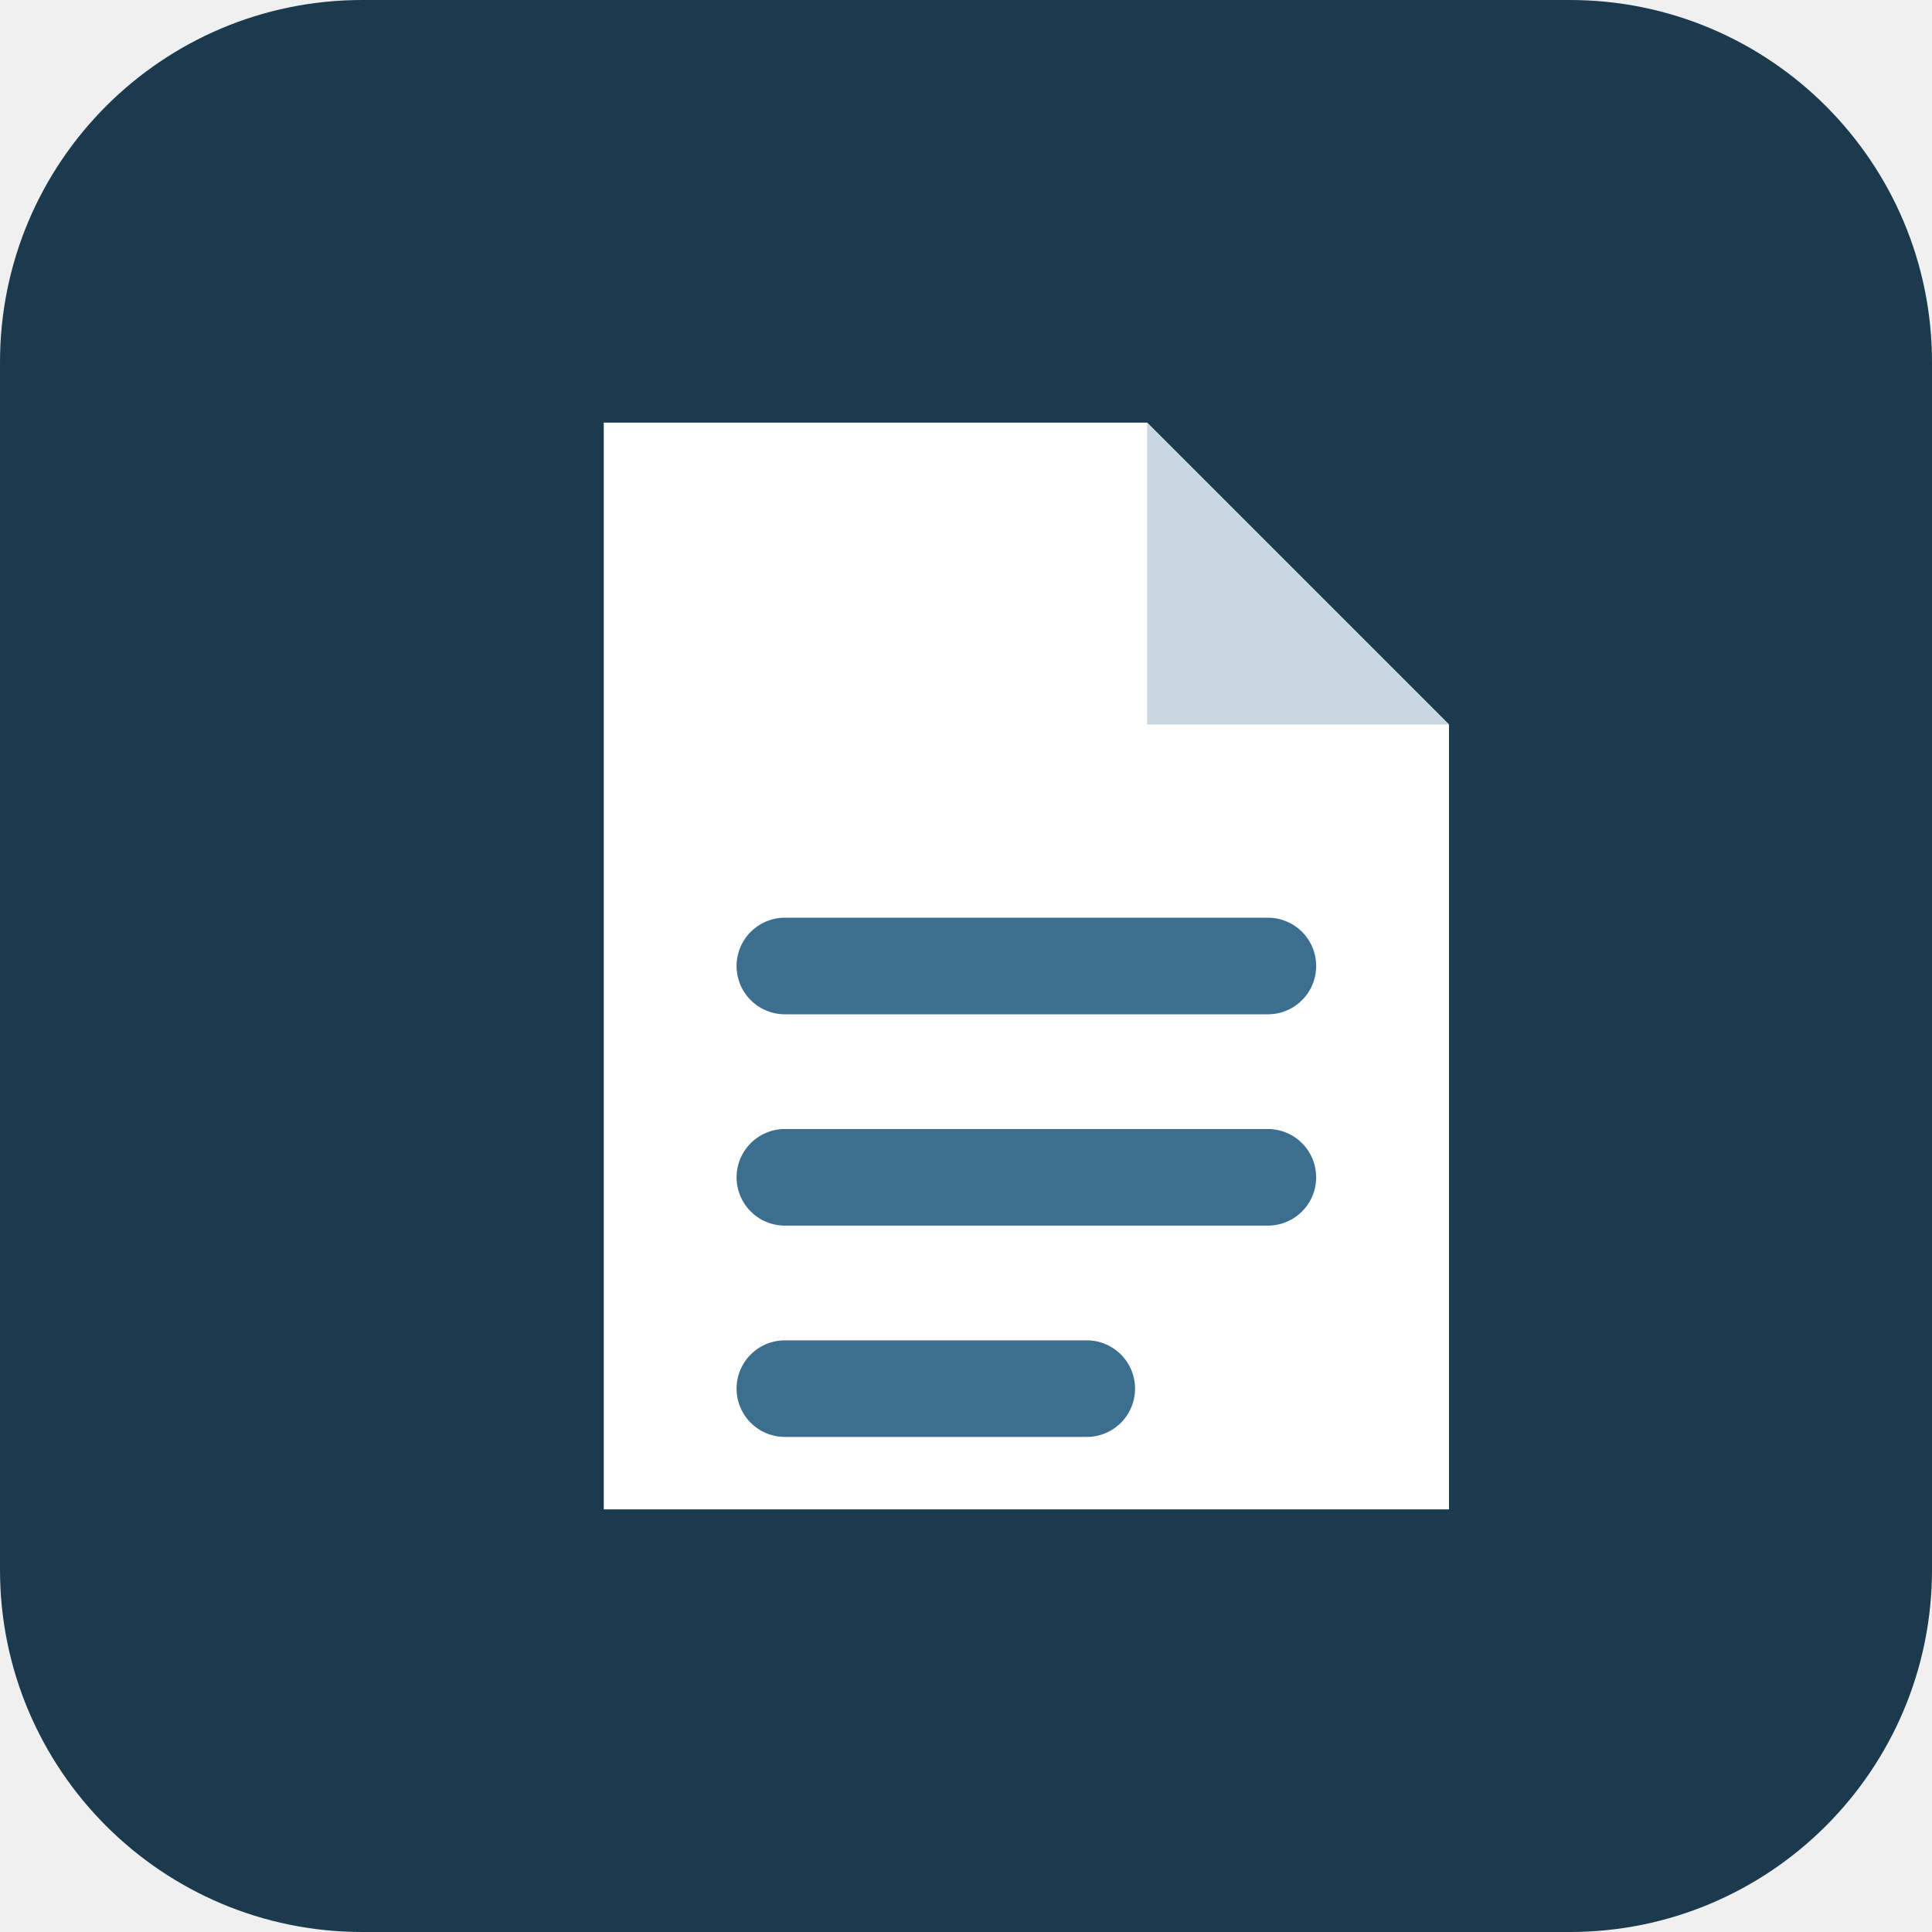
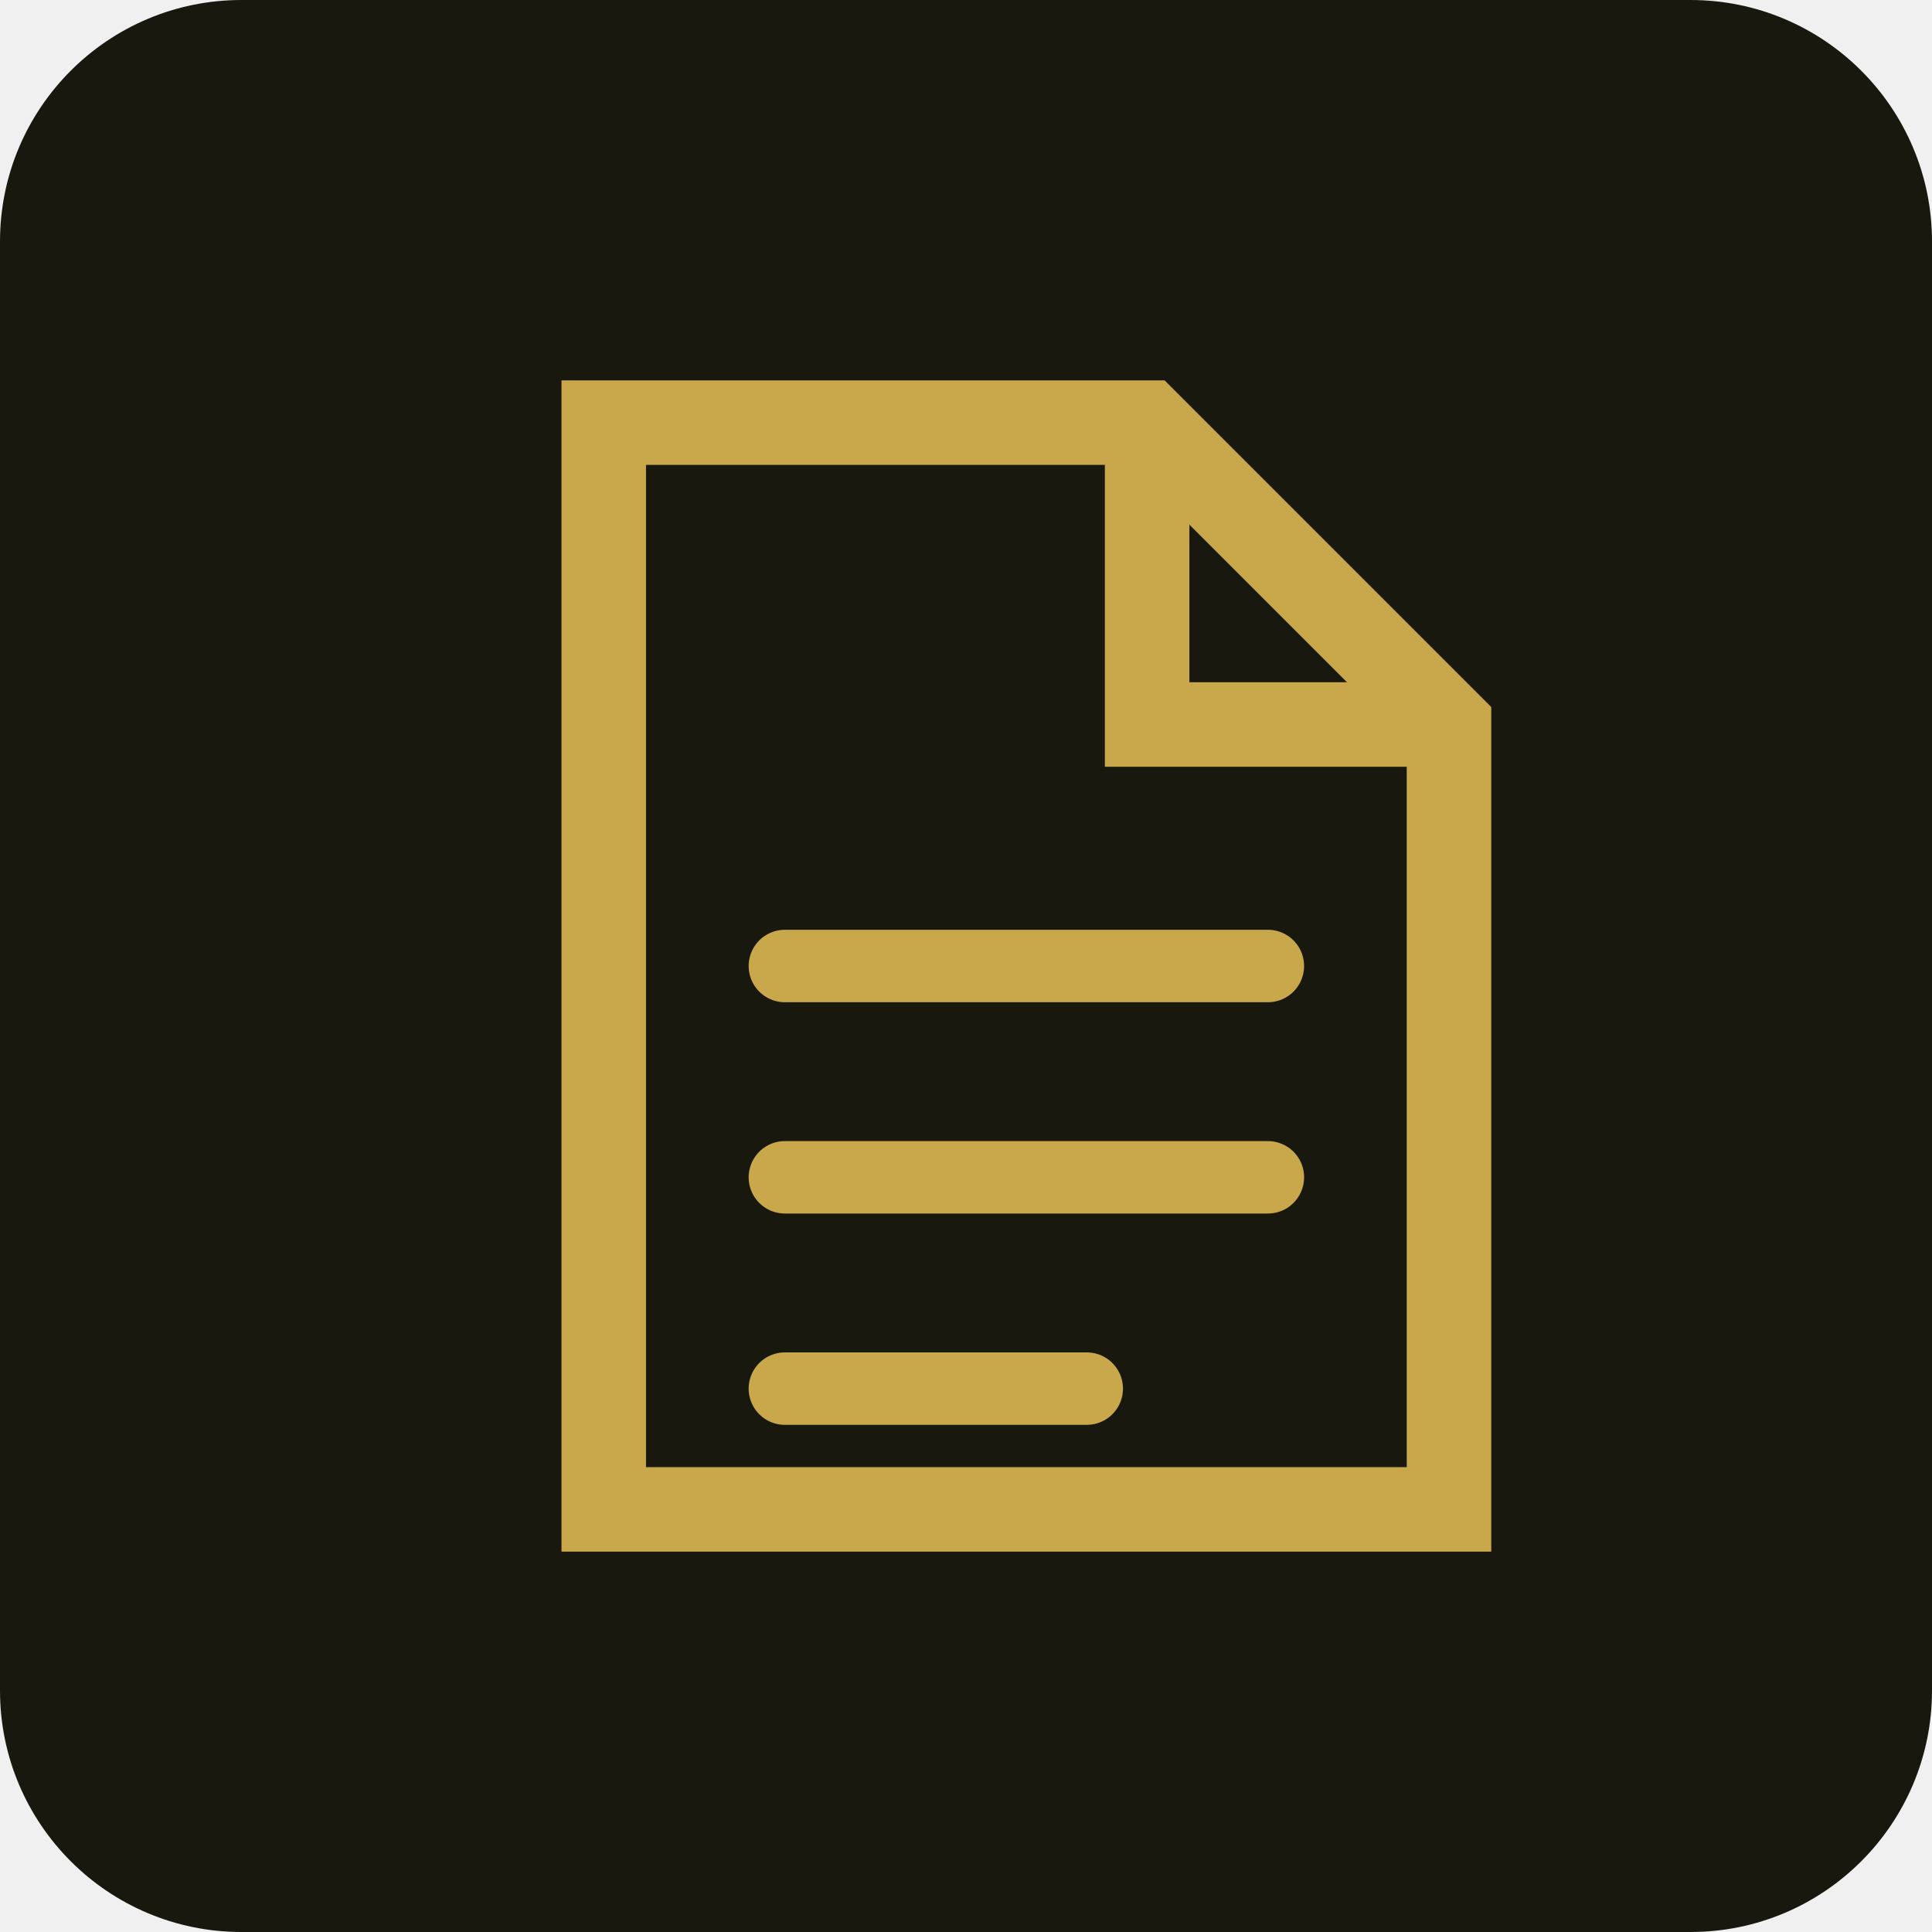
<svg xmlns="http://www.w3.org/2000/svg" viewBox="0 0 32 32">
-   <rect width="32" height="32" rx="6" fill="#1c3a4e" />
-   <path d="M10 7h9l5 5v13H10z" fill="#fff" />
-   <path d="M19 7v5h5" fill="#c9d7e2" />
-   <path d="M13 16h8M13 19.5h8M13 23h5" stroke="#3c6e8f" stroke-width="1.6" stroke-linecap="round" />
+   <rect width="32" height="32" rx="4" fill="#19180f" />
+   <path d="M10 7h9l5 5v13H10z" fill="none" stroke="#c9a84c" stroke-width="1.4" />
+   <path d="M19 7v5h5" fill="none" stroke="#c9a84c" stroke-width="1.4" />
+   <path d="M13 16h8M13 19.5h8M13 23h5" stroke="#c9a84c" stroke-width="1.2" stroke-linecap="round" />
</svg>
